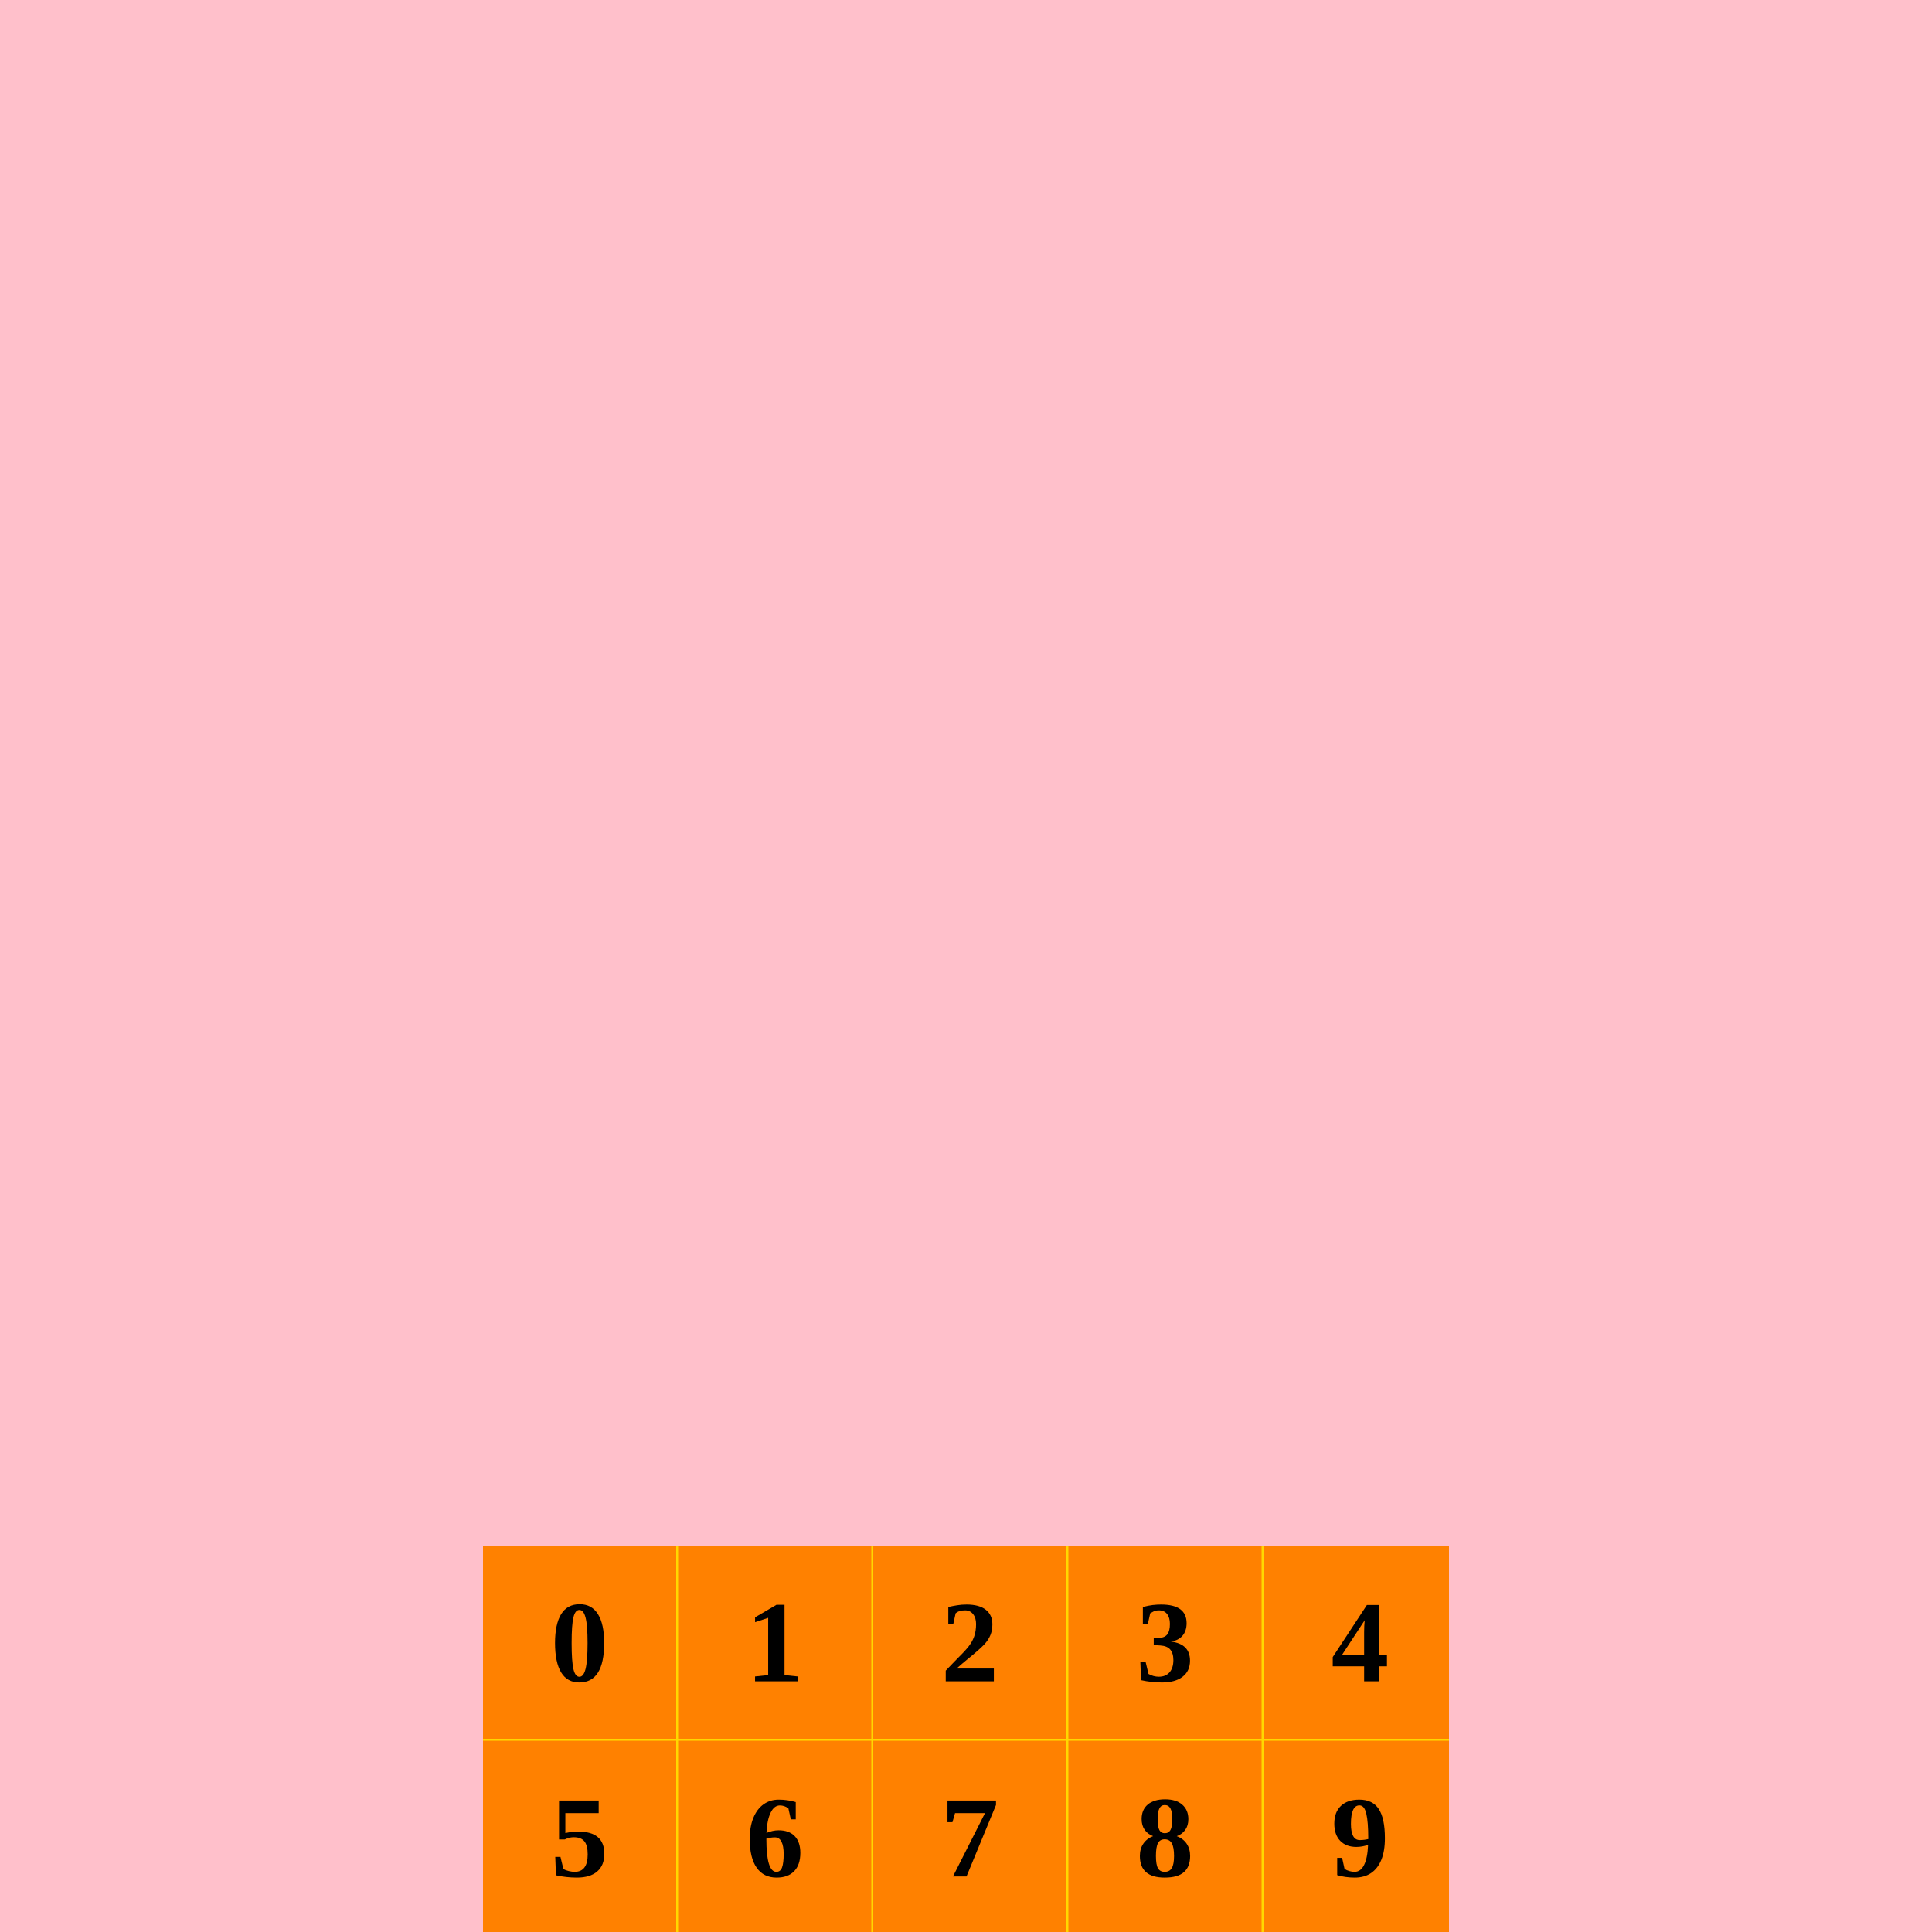
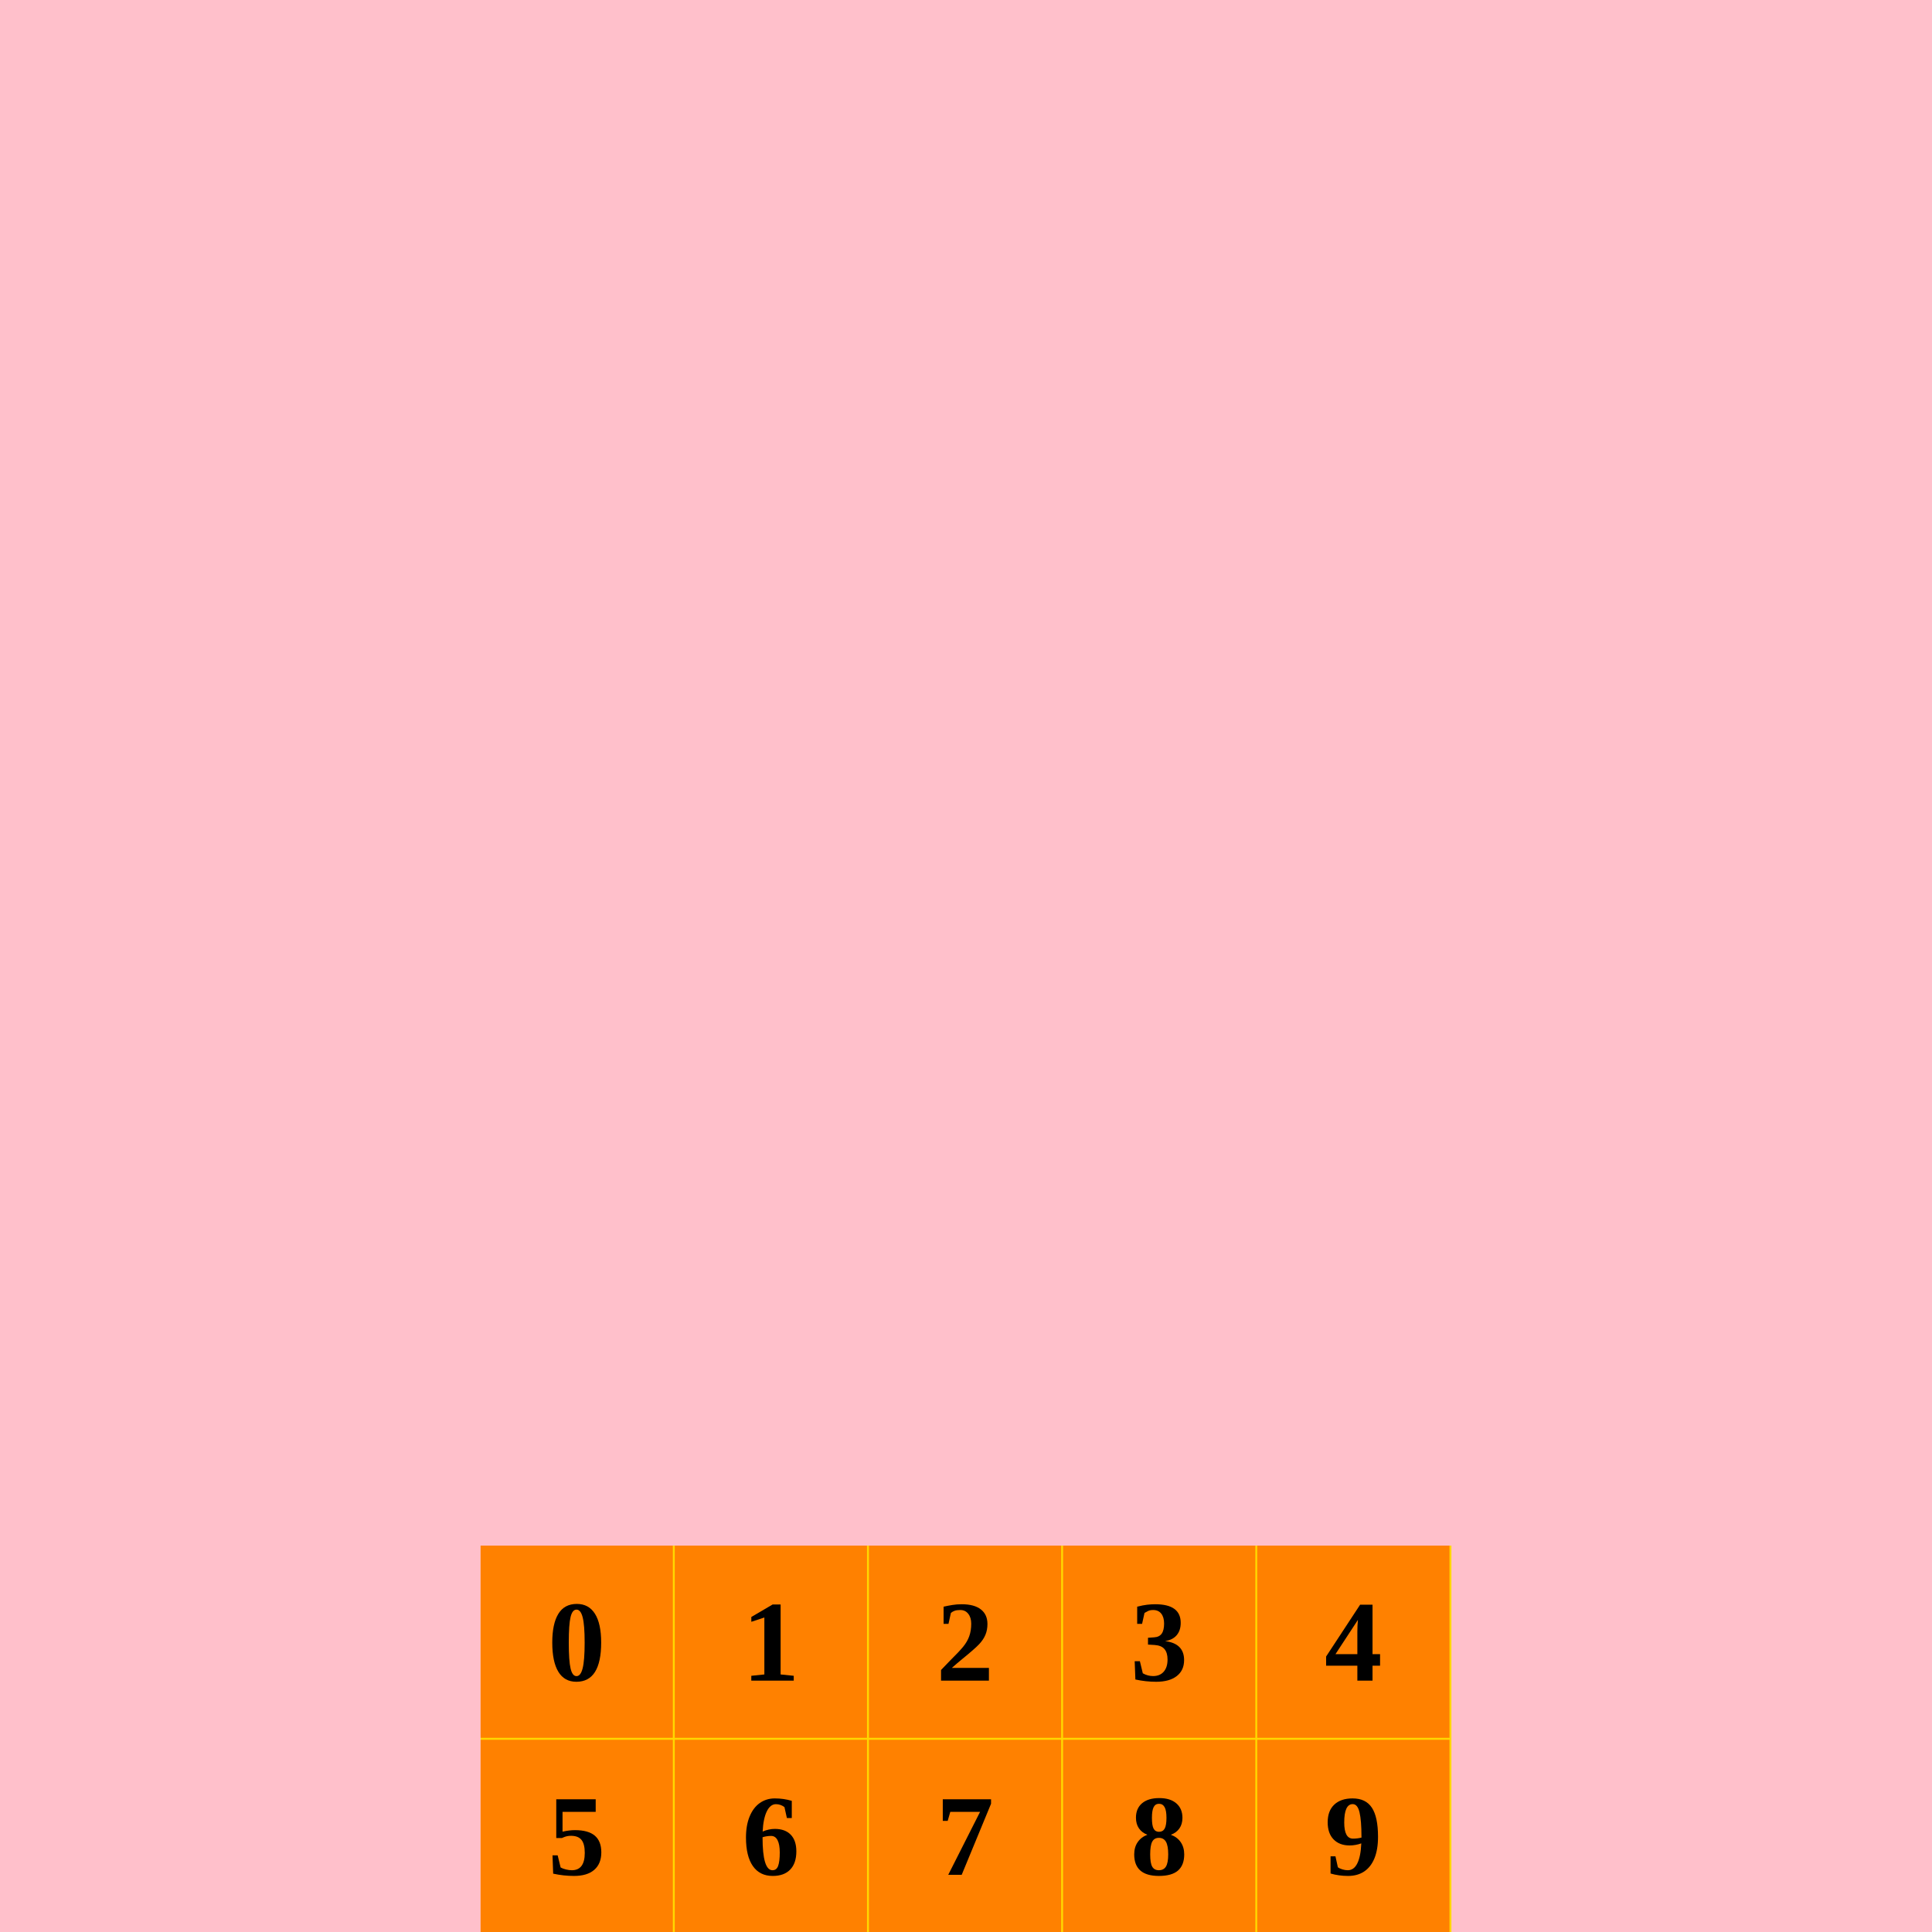
<svg xmlns="http://www.w3.org/2000/svg" height="100%" width="100%">
  <rect width="100%" height="100%" fill="#dcdcdc" />
  <svg x="0" y="0">
    <rect width="100%" height="100%" fill="pink" />
  </svg>
-   <svg height="20%" y="80%" viewBox="0, 0, 500, 200" preserveAspectRatio="xMidYMax meet">
+   <svg height="20%" y="80%" viewBox="0, 0, 505, 201" preserveAspectRatio="xMidYMax meet">
    <rect width="100%" height="100%" fill="gold" />
-     <svg width="500" height="200">
-       <svg x="0" y="0" width="100" height="100">
+     <svg width="505" height="201">
+       <svg x="0" y="0" width="100" height="100" tabindex="1">
        <rect width="100%" height="100%" fill="red" fill-opacity="0.4" />
        <text x="50%" y="50%" font-weight="bold" font-size="500%" dominant-baseline="central" text-anchor="middle">0</text>
      </svg>
-       <svg x="101" y="0" width="100" height="100">
+       <svg x="101" y="0" width="100" height="100" tabindex="2">
        <rect width="100%" height="100%" fill="red" fill-opacity="0.4" />
        <text x="50%" y="50%" font-weight="bold" font-size="500%" dominant-baseline="central" text-anchor="middle">1</text>
      </svg>
-       <svg x="202" y="0" width="100" height="100">
+       <svg x="202" y="0" width="100" height="100" tabindex="3">
        <rect width="100%" height="100%" fill="red" fill-opacity="0.4" />
        <text x="50%" y="50%" font-weight="bold" font-size="500%" dominant-baseline="central" text-anchor="middle">2</text>
      </svg>
-       <svg x="303" y="0" width="100" height="100">
+       <svg x="303" y="0" width="100" height="100" tabindex="4">
        <rect width="100%" height="100%" fill="red" fill-opacity="0.4" />
        <text x="50%" y="50%" font-weight="bold" font-size="500%" dominant-baseline="central" text-anchor="middle">3</text>
      </svg>
-       <svg x="404" y="0" width="100" height="100">
+       <svg x="404" y="0" width="100" height="100" tabindex="5">
        <rect width="100%" height="100%" fill="red" fill-opacity="0.4" />
        <text x="50%" y="50%" font-weight="bold" font-size="500%" dominant-baseline="central" text-anchor="middle">4</text>
      </svg>
-       <svg x="0" y="101" width="100" height="100">
+       <svg x="0" y="101" width="100" height="100" tabindex="6">
        <rect width="100%" height="100%" fill="red" fill-opacity="0.4" />
        <text x="50%" y="50%" font-weight="bold" font-size="500%" dominant-baseline="central" text-anchor="middle">5</text>
      </svg>
-       <svg x="101" y="101" width="100" height="100">
+       <svg x="101" y="101" width="100" height="100" tabindex="7">
        <rect width="100%" height="100%" fill="red" fill-opacity="0.4" />
        <text x="50%" y="50%" font-weight="bold" font-size="500%" dominant-baseline="central" text-anchor="middle">6</text>
      </svg>
-       <svg x="202" y="101" width="100" height="100">
+       <svg x="202" y="101" width="100" height="100" tabindex="8">
        <rect width="100%" height="100%" fill="red" fill-opacity="0.4" />
        <text x="50%" y="50%" font-weight="bold" font-size="500%" dominant-baseline="central" text-anchor="middle">7</text>
      </svg>
-       <svg x="303" y="101" width="100" height="100">
+       <svg x="303" y="101" width="100" height="100" tabindex="9">
        <rect width="100%" height="100%" fill="red" fill-opacity="0.4" />
        <text x="50%" y="50%" font-weight="bold" font-size="500%" dominant-baseline="central" text-anchor="middle">8</text>
      </svg>
-       <svg x="404" y="101" width="100" height="100">
+       <svg x="404" y="101" width="100" height="100" tabindex="10">
        <rect width="100%" height="100%" fill="red" fill-opacity="0.4" />
        <text x="50%" y="50%" font-weight="bold" font-size="500%" dominant-baseline="central" text-anchor="middle">9</text>
      </svg>
    </svg>
  </svg>
</svg>
